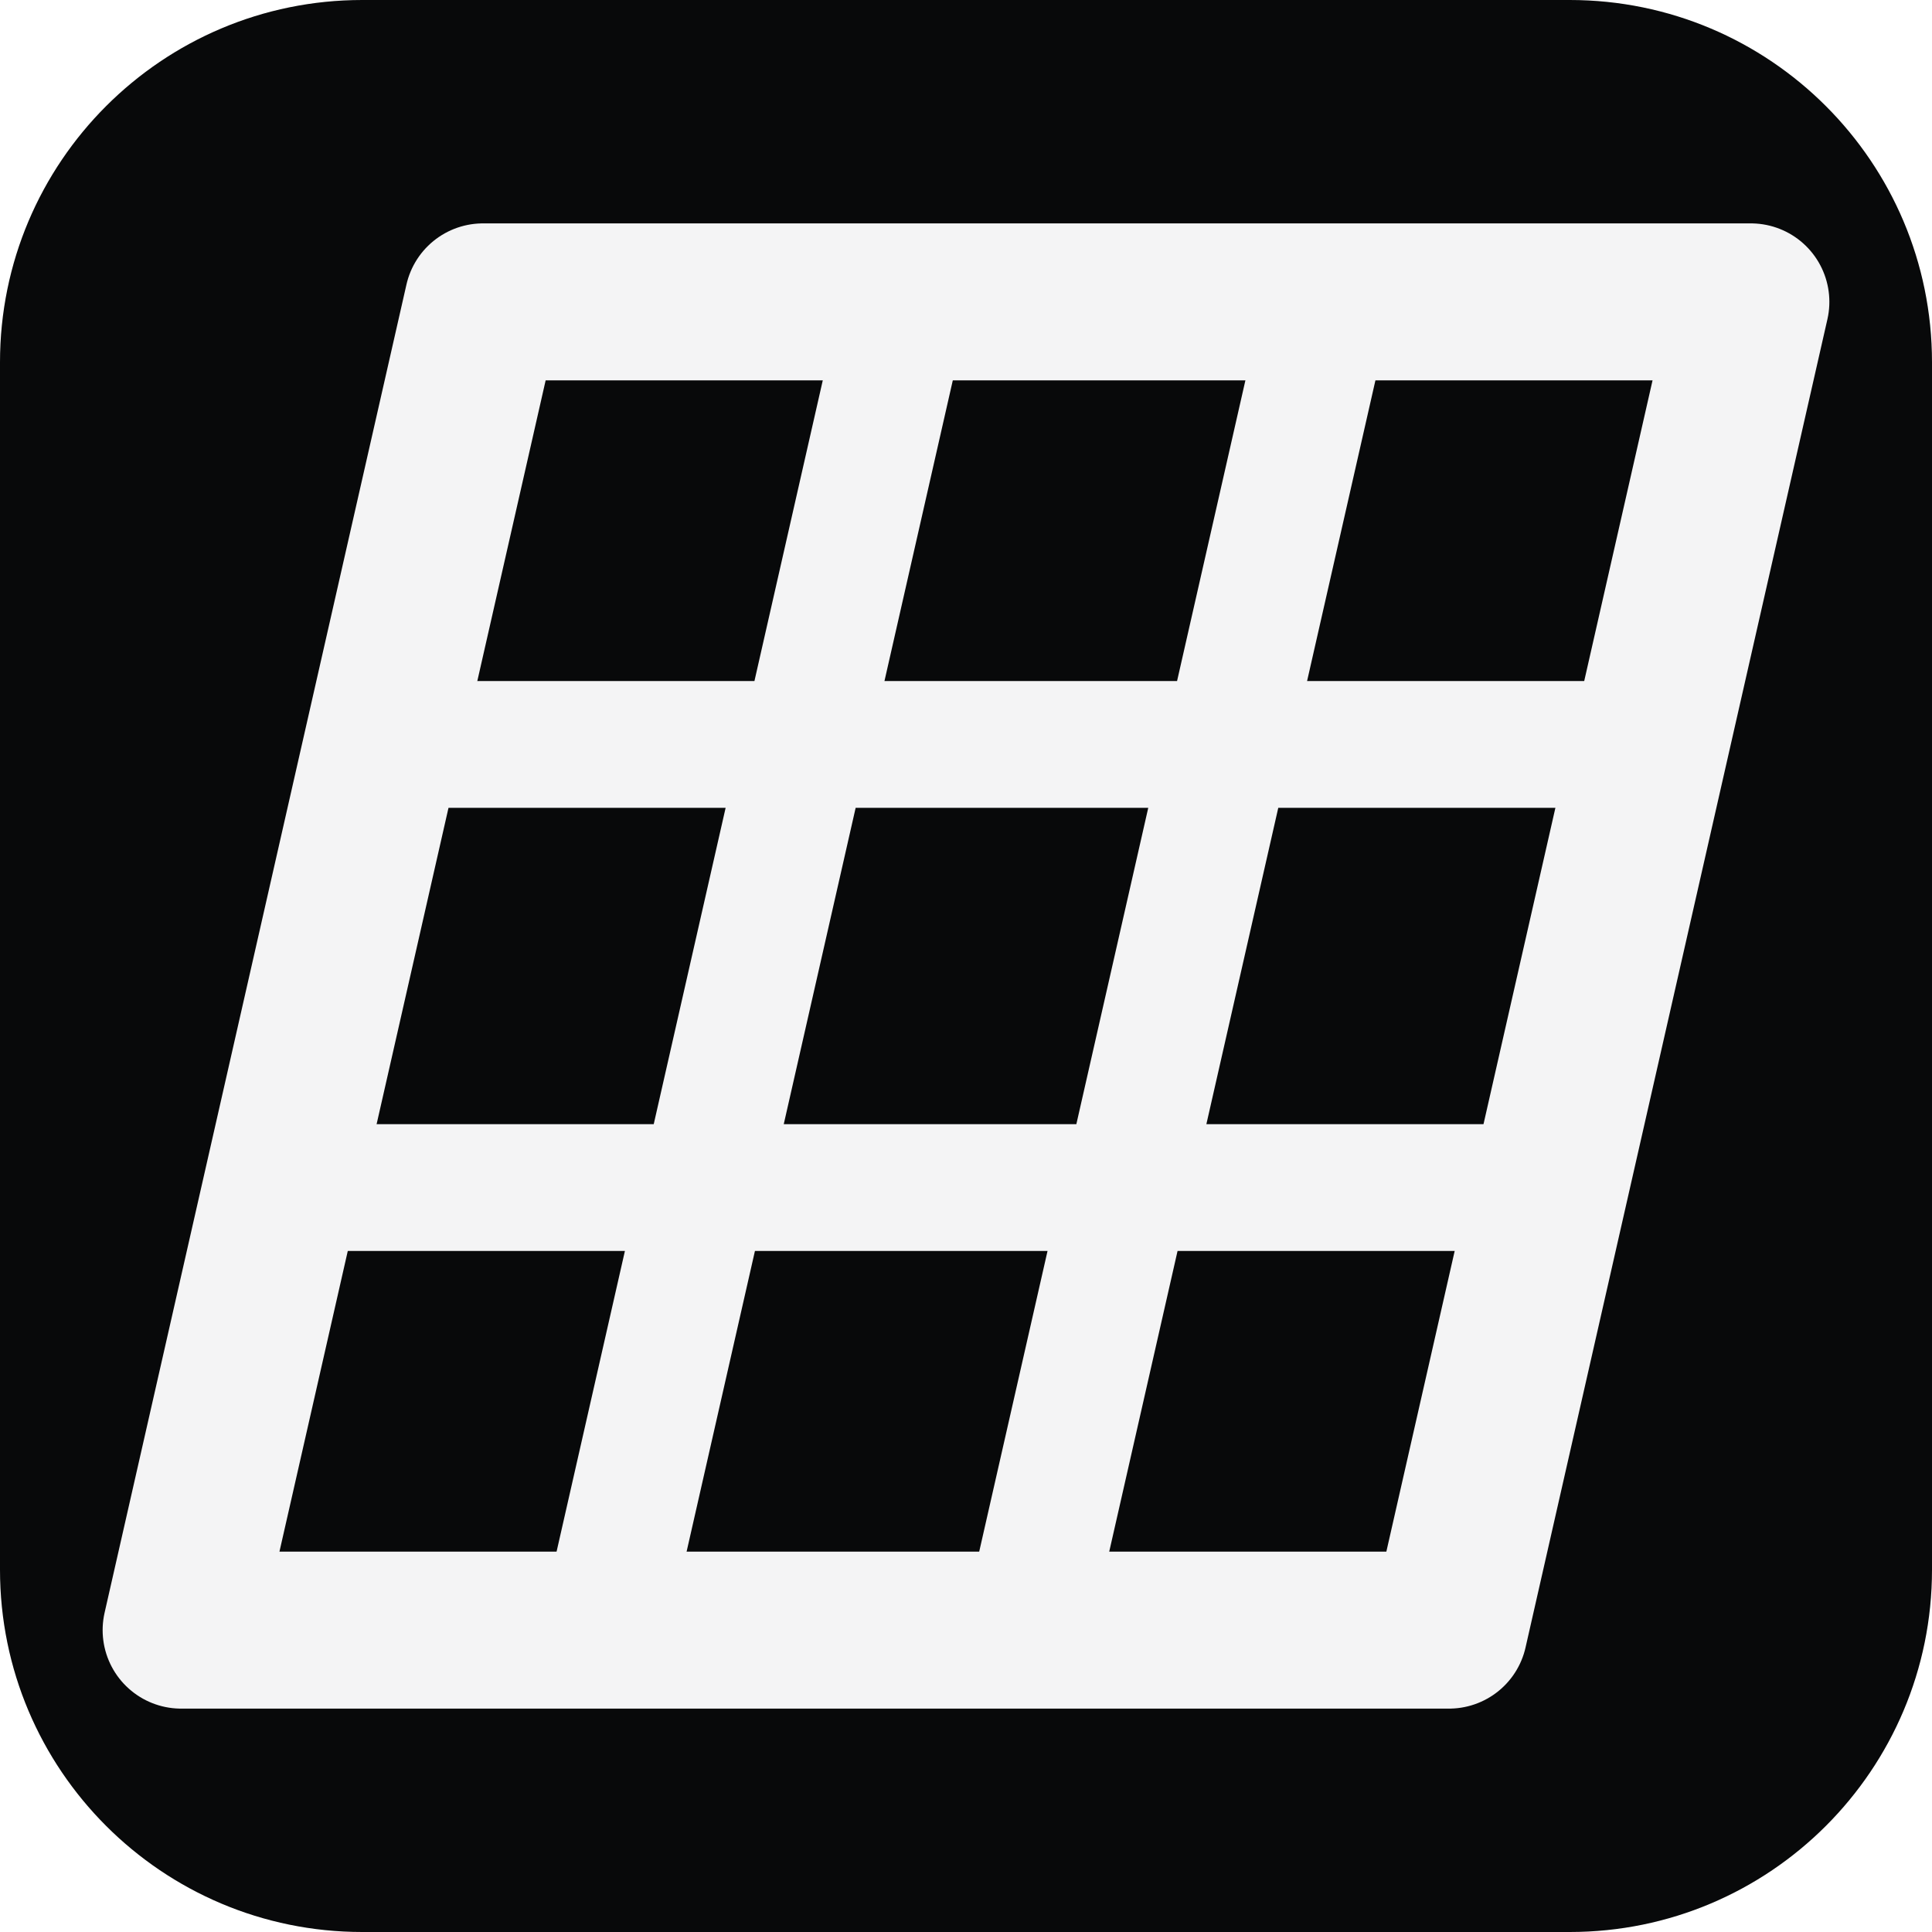
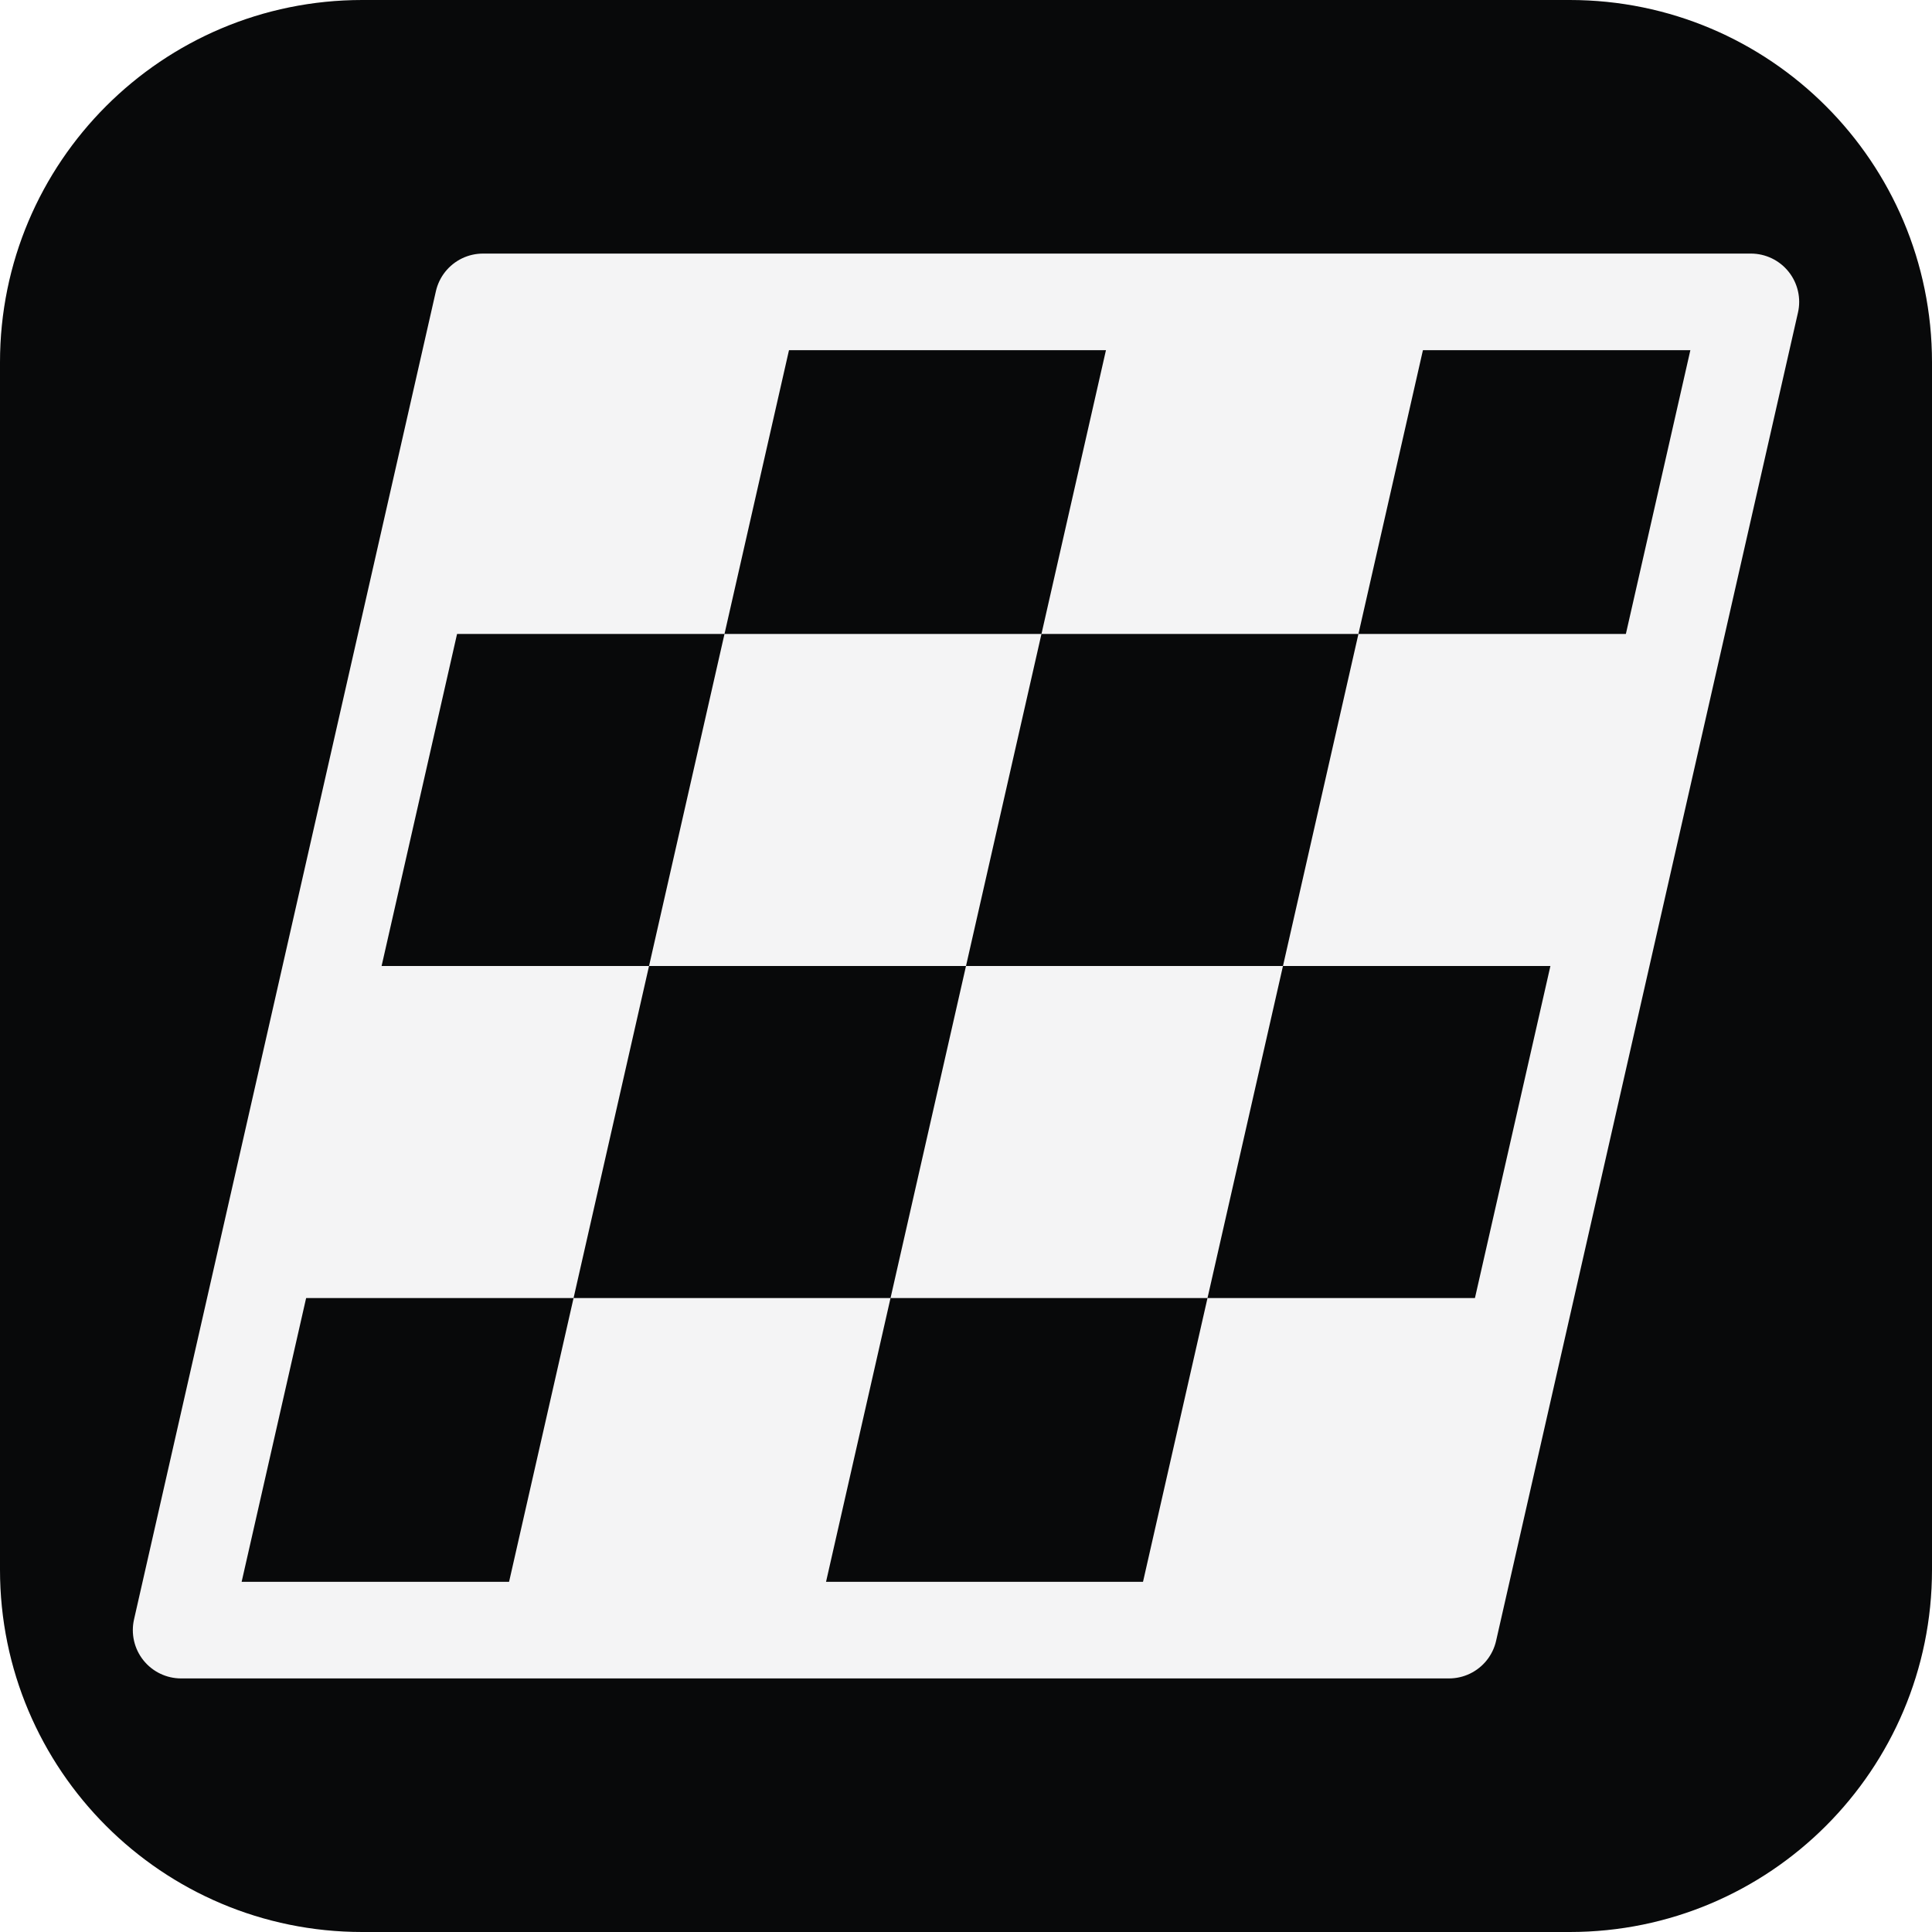
<svg xmlns="http://www.w3.org/2000/svg" viewBox="0 0 32 32">
  <rect width="32" height="32" rx="6" fill="#08090A" />
-   <g fill="none" stroke="#F4F4F5">
-     <path d="M8 5 L29 5 L24 27 L3 27 Z" stroke-width="2.6" stroke-linejoin="round" />
-     <path d="M15 5 L10 27 M22 5 L17 27 M6.33 12.33 H27.33 M4.67 19.67 H25.67" stroke-width="2.1" />
-   </g>
+   <path d="M8 5L13.25 5L12 10.5L6.75 10.5ZM18.5 5L23.75 5L22.5 10.5L17.25 10.5ZM12 10.5L17.25 10.5L16 16L10.75 16ZM22.5 10.5L27.75 10.5L26.5 16L21.25 16ZM5.5 16L10.75 16L9.5 21.5L4.25 21.5ZM16 16L21.25 16L20 21.5L14.75 21.5ZM9.5 21.5L14.75 21.5L13.5 27L8.25 27ZM20 21.5L25.25 21.5L24 27L18.75 27Z" fill="#F4F4F5" />
+   <path d="M8 5 L29 5 L24 27 L3 27 Z" fill="none" stroke="#F4F4F5" stroke-width="1.6" stroke-linejoin="round" />
</svg>
